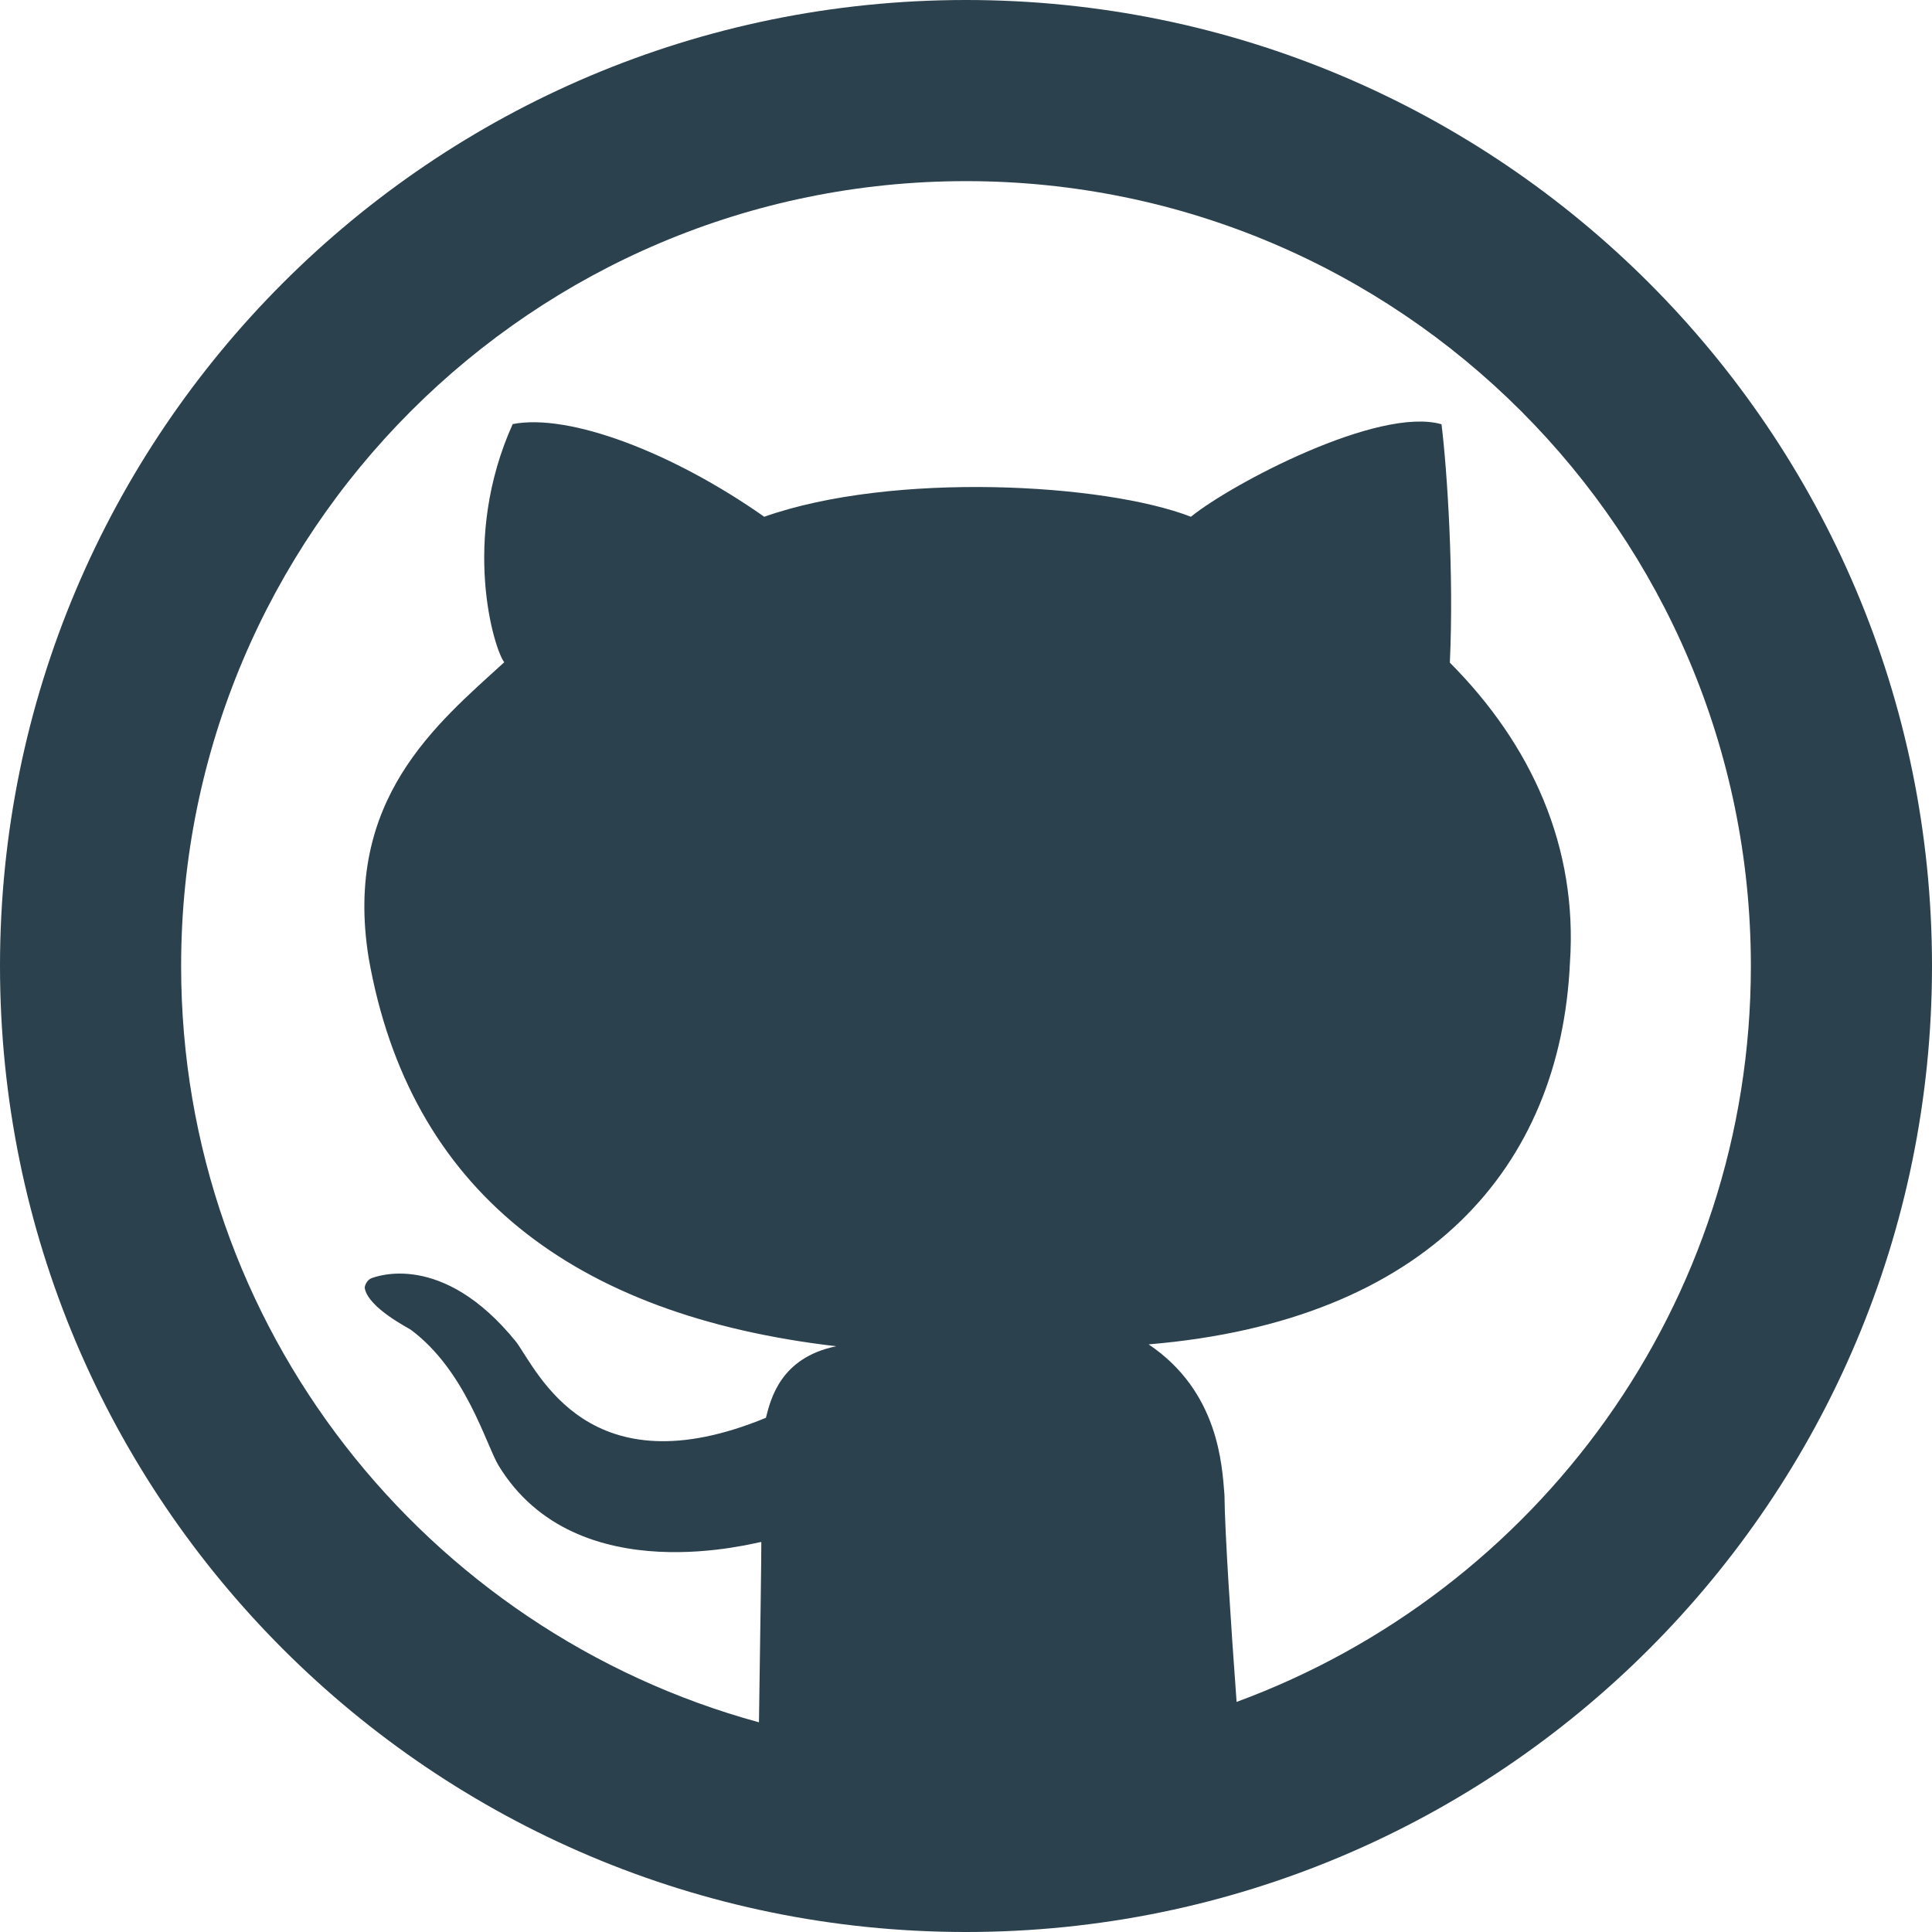
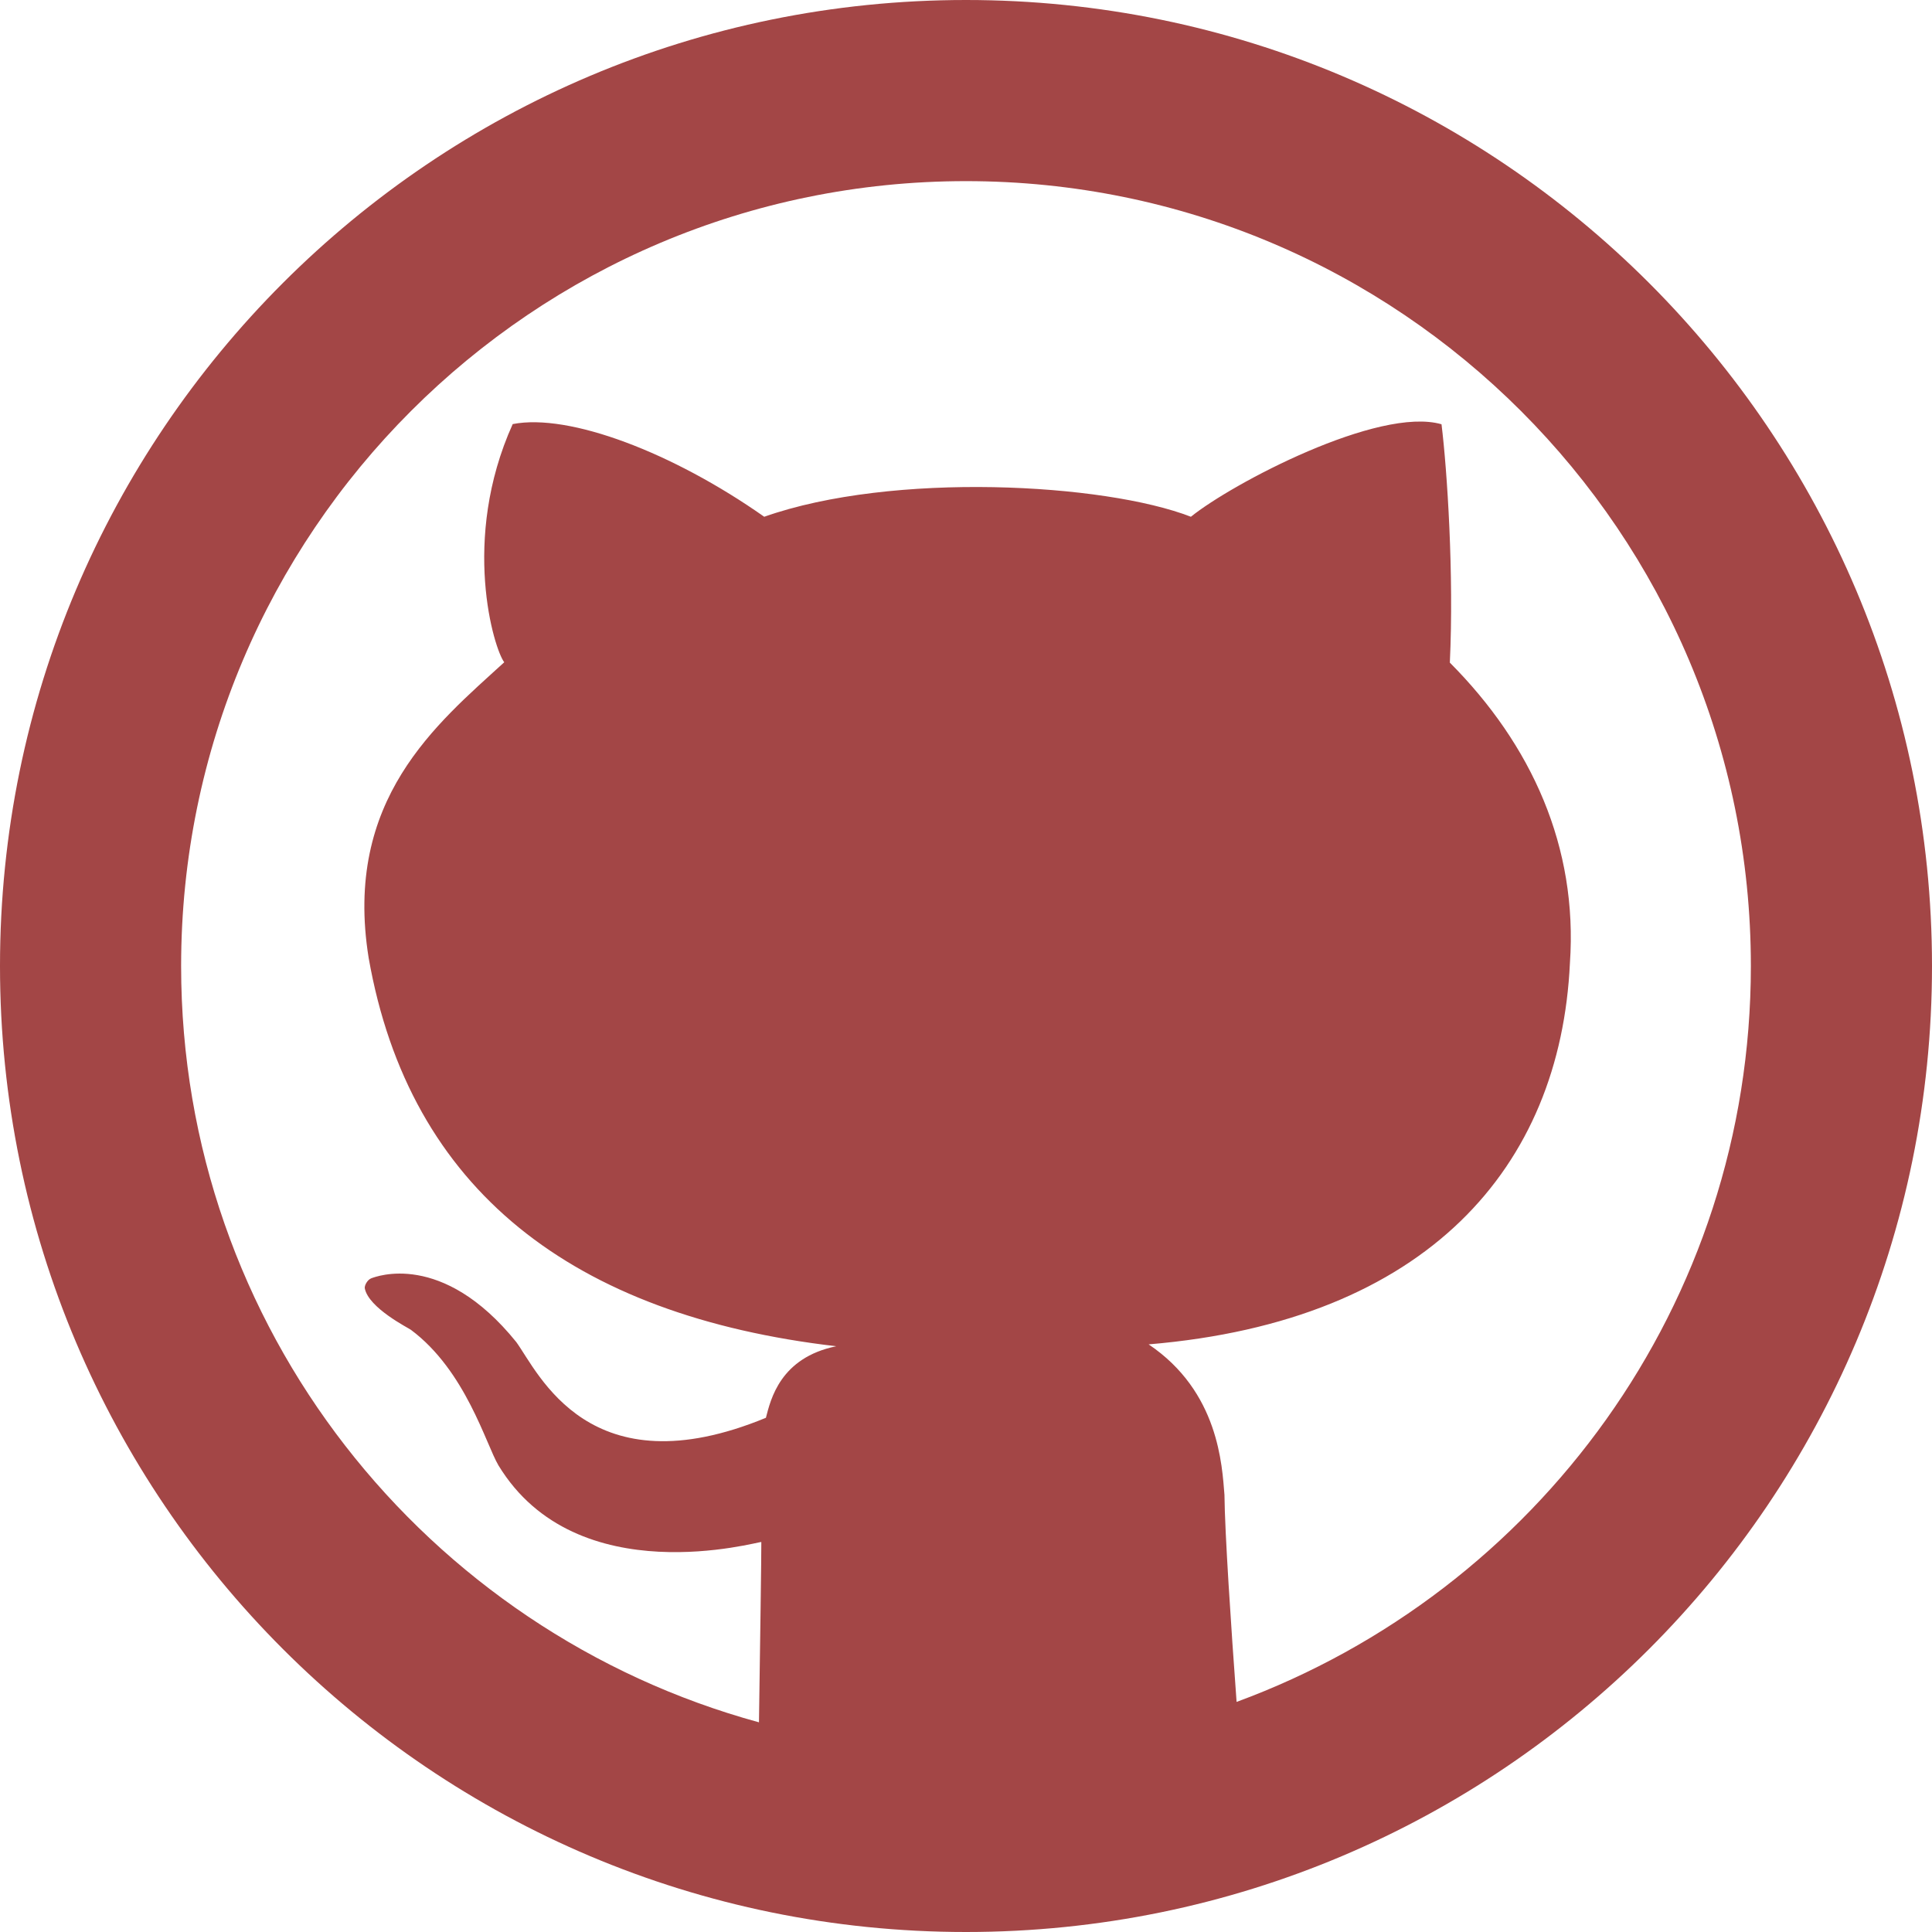
<svg xmlns="http://www.w3.org/2000/svg" version="1.1" id="Layer_1" x="0px" y="0px" viewBox="0 0 291.32 291.32" style="enable-background:new 0 0 291.32 291.32;" xml:space="preserve">
  <g>
-     <path style="fill:#2B414D;" d="M145.66,0C65.219,0,0,65.219,0,145.66c0,80.45,65.219,145.66,145.66,145.66   s145.66-65.21,145.66-145.66C291.319,65.219,226.1,0,145.66,0z M186.462,256.625c-0.838-11.398-1.775-25.518-1.83-31.235   c-0.364-4.388-0.838-15.549-11.434-22.677c42.068-3.523,62.087-26.774,63.526-57.499c1.202-17.497-5.754-32.883-18.107-45.3   c0.628-13.282-0.401-29.023-1.256-35.941c-9.486-2.731-31.608,8.949-37.79,13.947c-13.037-5.062-44.945-6.837-64.336,0   c-13.747-9.668-29.396-15.64-37.926-13.974c-7.875,17.452-2.813,33.948-1.275,35.914c-10.142,9.268-24.289,20.675-20.447,44.572   c6.163,35.04,30.816,53.94,70.508,58.564c-8.466,1.73-9.896,8.048-10.606,10.788c-26.656,10.997-34.275-6.791-37.644-11.425   c-11.188-13.847-21.23-9.832-21.849-9.614c-0.601,0.218-1.056,1.092-0.992,1.511c0.564,2.986,6.655,6.018,6.955,6.263   c8.257,6.154,11.316,17.27,13.2,20.438c11.844,19.473,39.374,11.398,39.638,11.562c0.018,1.702-0.191,16.032-0.355,27.184   C64.245,245.992,27.311,200.2,27.311,145.66c0-65.365,52.984-118.348,118.348-118.348S264.008,80.295,264.008,145.66   C264.008,196.668,231.69,239.992,186.462,256.625z" />
+     <path style="fill:#a34646;" d="M145.66,0C65.219,0,0,65.219,0,145.66c0,80.45,65.219,145.66,145.66,145.66   s145.66-65.21,145.66-145.66C291.319,65.219,226.1,0,145.66,0z M186.462,256.625c-0.838-11.398-1.775-25.518-1.83-31.235   c-0.364-4.388-0.838-15.549-11.434-22.677c42.068-3.523,62.087-26.774,63.526-57.499c1.202-17.497-5.754-32.883-18.107-45.3   c0.628-13.282-0.401-29.023-1.256-35.941c-9.486-2.731-31.608,8.949-37.79,13.947c-13.037-5.062-44.945-6.837-64.336,0   c-13.747-9.668-29.396-15.64-37.926-13.974c-7.875,17.452-2.813,33.948-1.275,35.914c-10.142,9.268-24.289,20.675-20.447,44.572   c6.163,35.04,30.816,53.94,70.508,58.564c-8.466,1.73-9.896,8.048-10.606,10.788c-26.656,10.997-34.275-6.791-37.644-11.425   c-11.188-13.847-21.23-9.832-21.849-9.614c-0.601,0.218-1.056,1.092-0.992,1.511c0.564,2.986,6.655,6.018,6.955,6.263   c8.257,6.154,11.316,17.27,13.2,20.438c11.844,19.473,39.374,11.398,39.638,11.562c0.018,1.702-0.191,16.032-0.355,27.184   C64.245,245.992,27.311,200.2,27.311,145.66c0-65.365,52.984-118.348,118.348-118.348S264.008,80.295,264.008,145.66   C264.008,196.668,231.69,239.992,186.462,256.625z" />
  </g>
  <g>
</g>
  <g>
</g>
  <g>
</g>
  <g>
</g>
  <g>
</g>
  <g>
</g>
  <g>
</g>
  <g>
</g>
  <g>
</g>
  <g>
</g>
  <g>
</g>
  <g>
</g>
  <g>
</g>
  <g>
</g>
  <g>
</g>
</svg>
